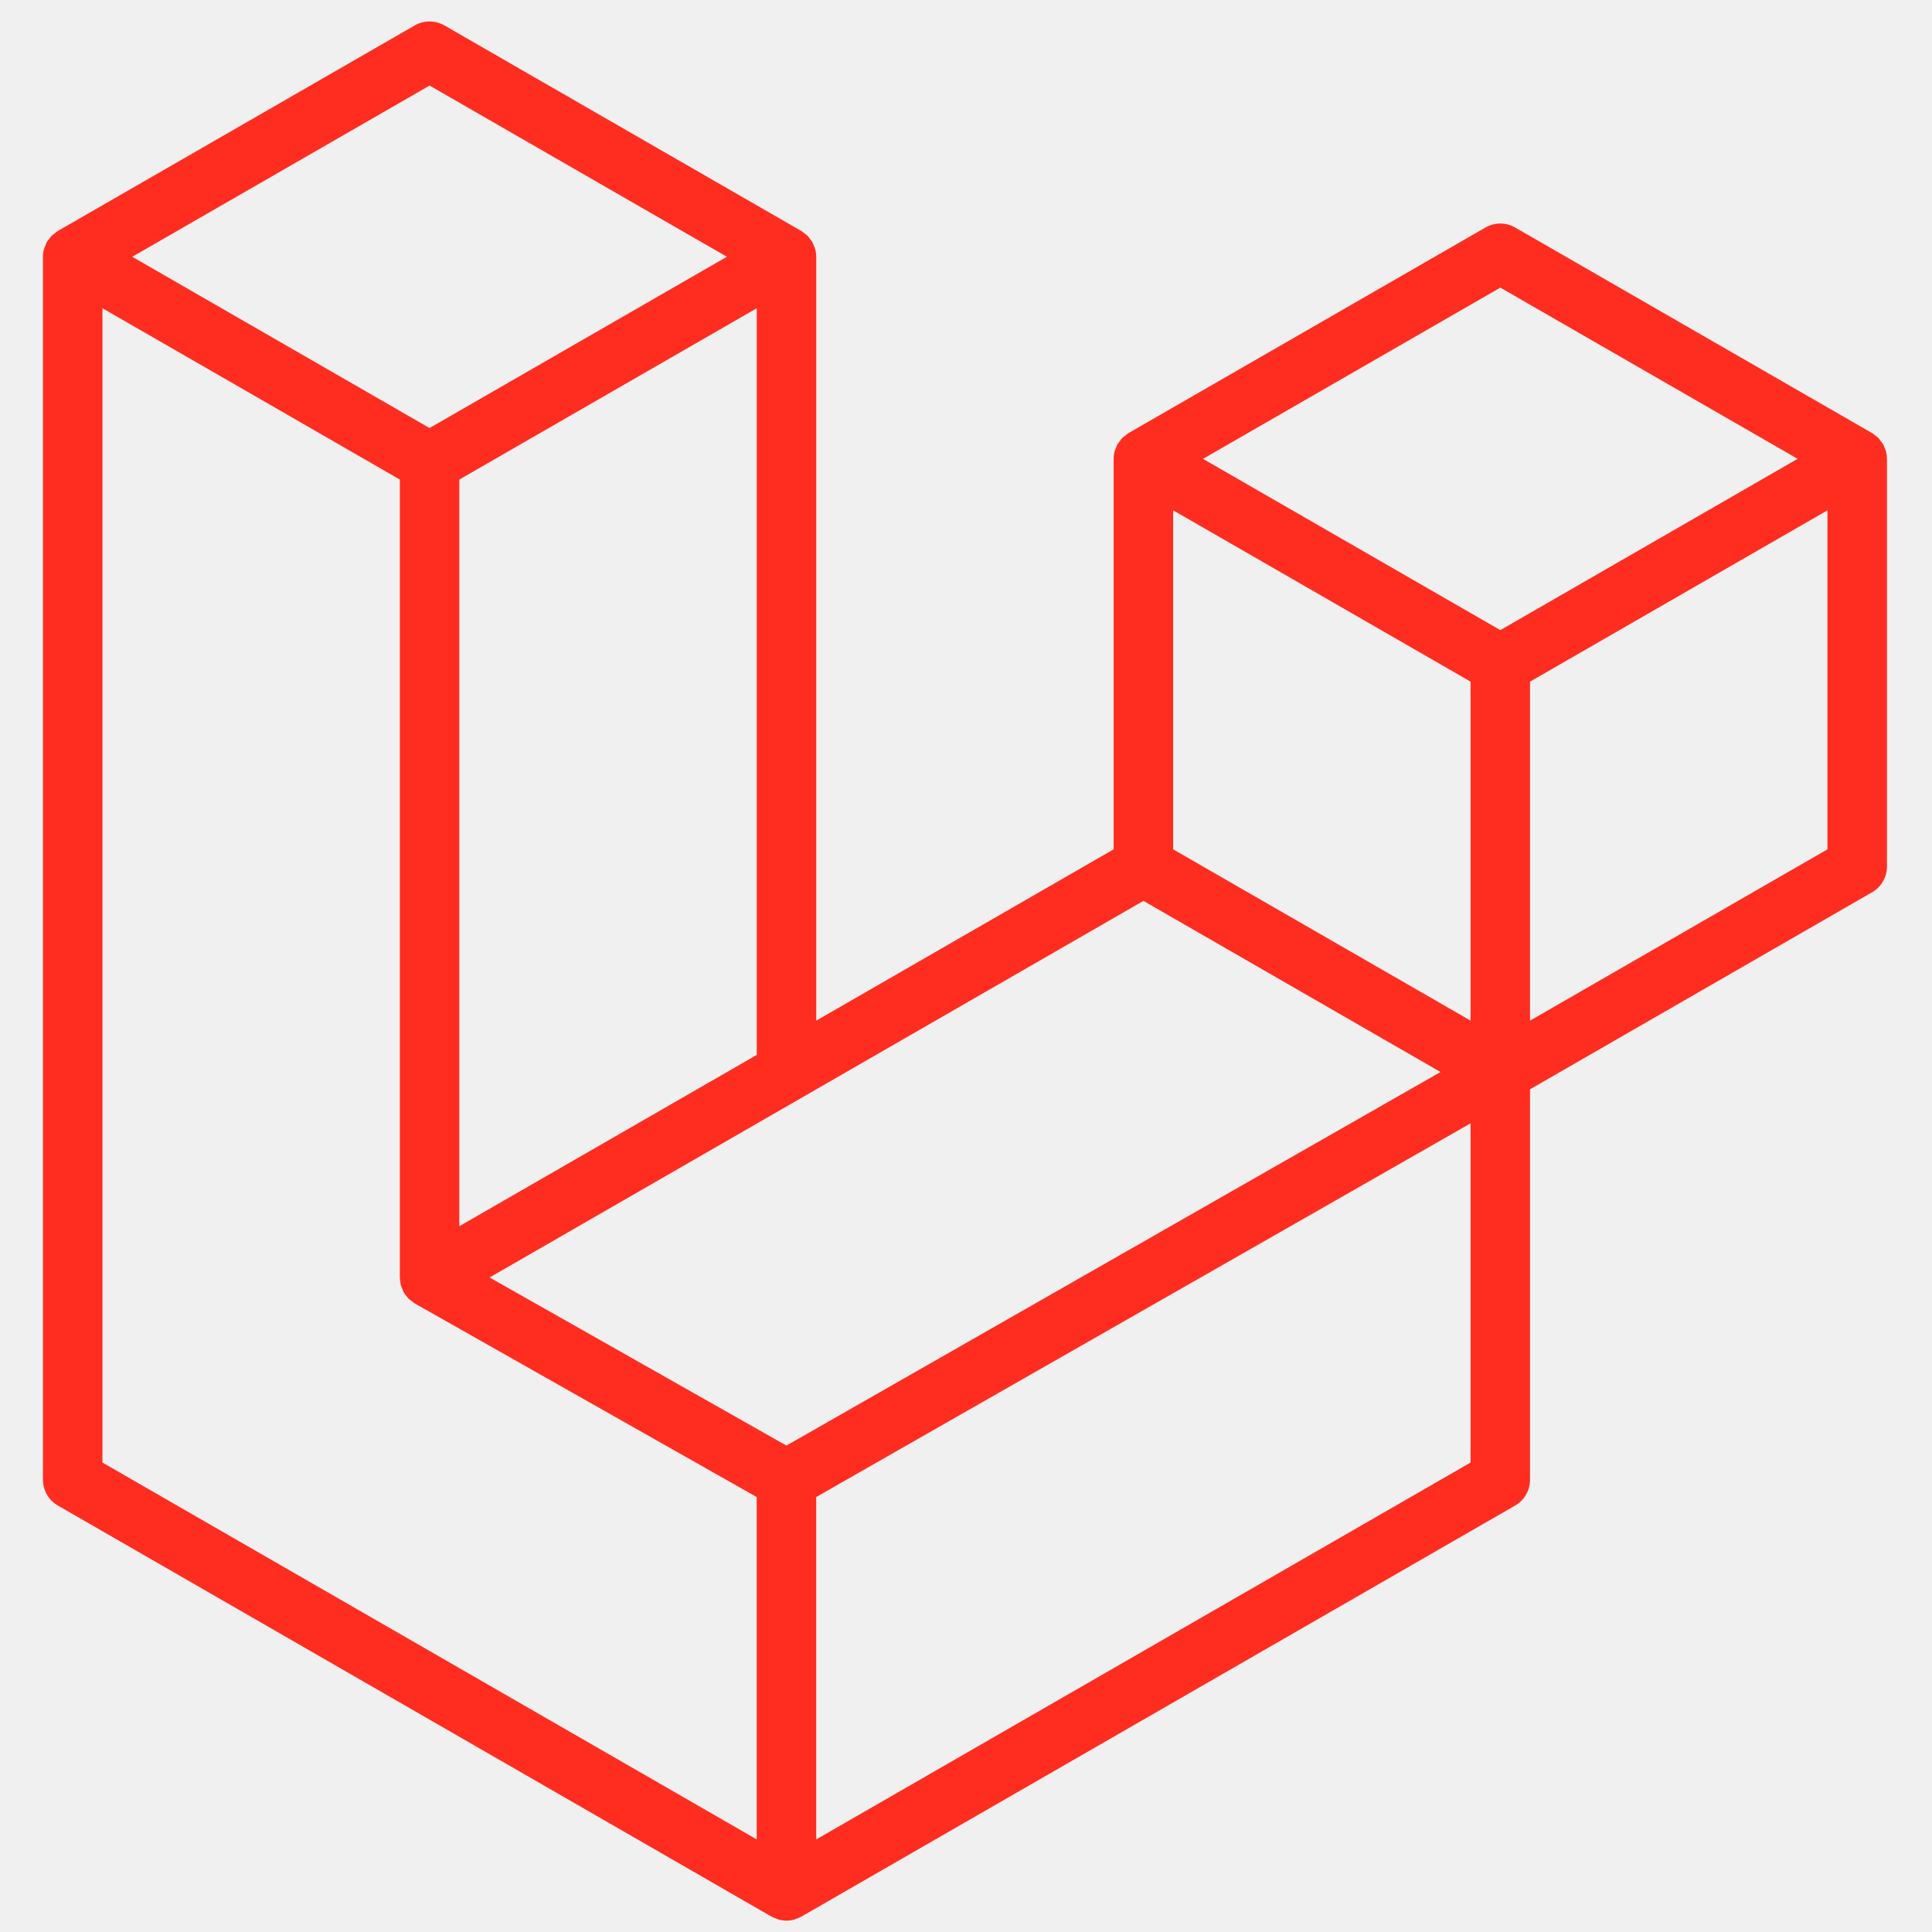
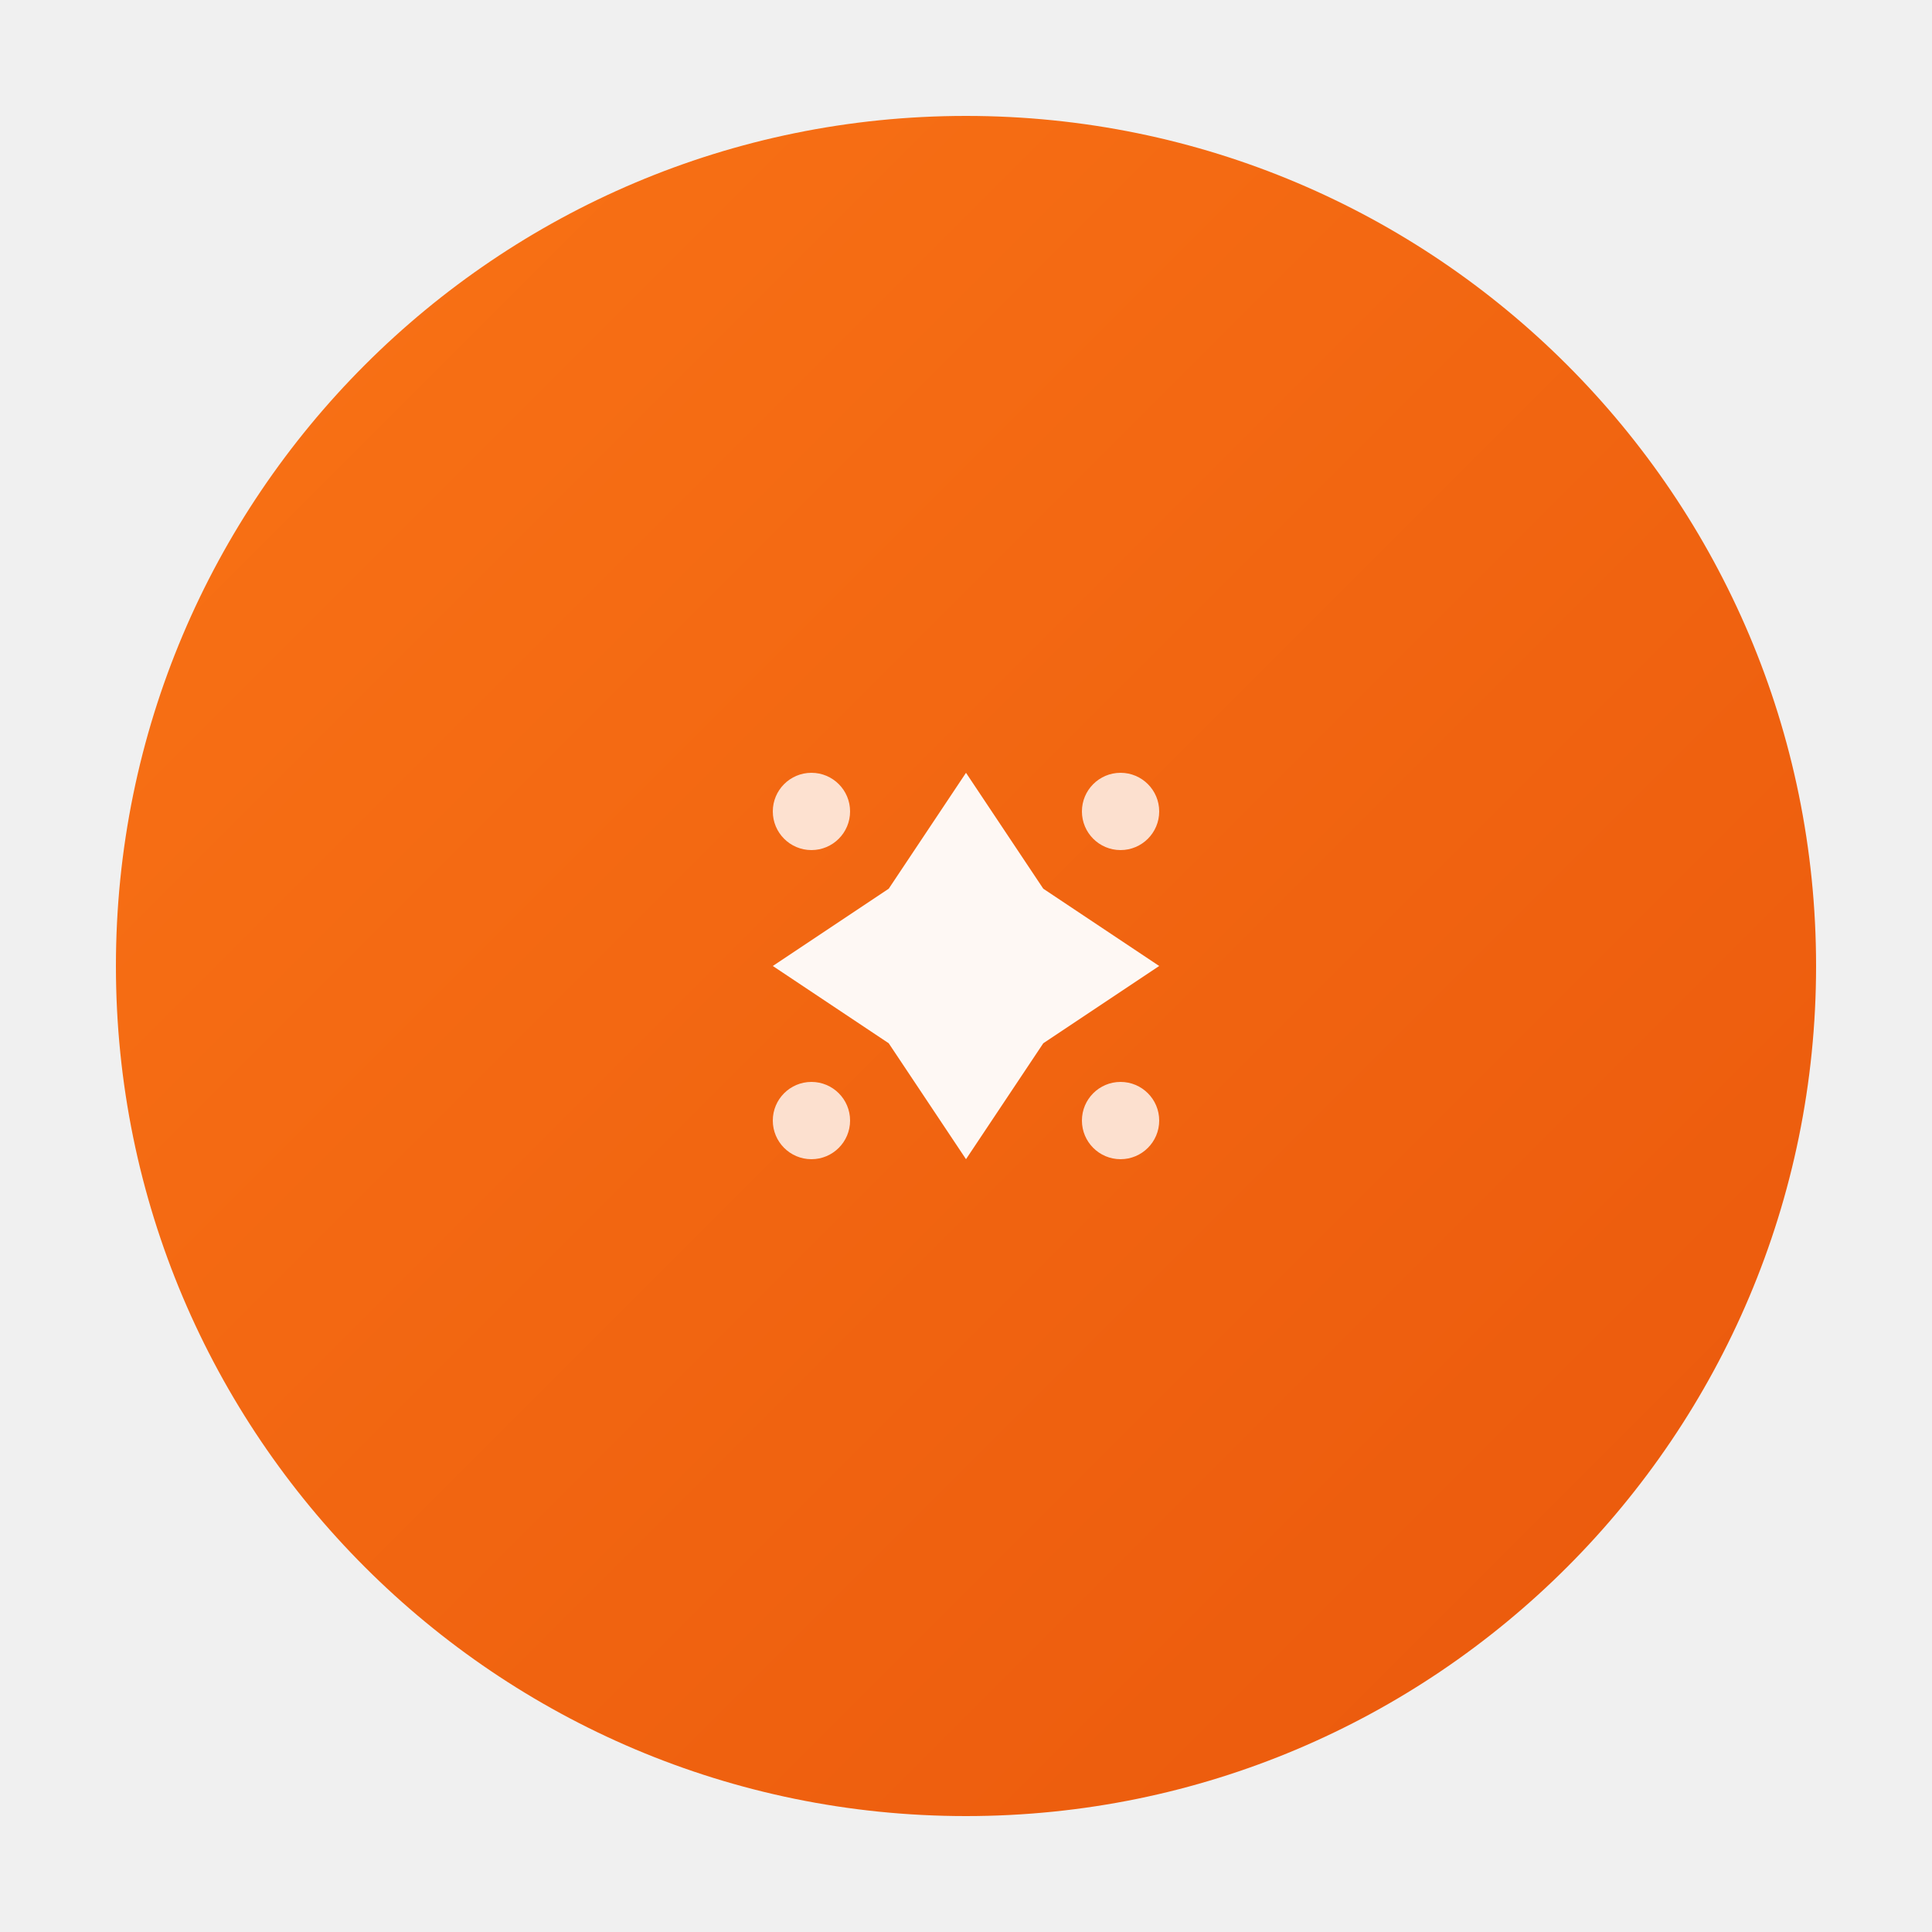
- <svg xmlns="http://www.w3.org/2000/svg" width="166" height="166" viewBox="0 0 166 166" fill="none">
-   <path fill-rule="evenodd" clip-rule="evenodd" d="M162.041 38.759C162.099 38.977 162.129 39.201 162.13 39.426V74.452C162.13 74.902 162.011 75.344 161.786 75.733C161.561 76.122 161.237 76.444 160.847 76.668L131.462 93.594V127.141C131.462 128.054 130.977 128.897 130.186 129.357L68.847 164.683C68.707 164.763 68.554 164.814 68.401 164.868C68.343 164.887 68.289 164.922 68.228 164.938C67.8 165.051 67.349 165.051 66.92 164.938C66.85 164.919 66.786 164.881 66.719 164.855C66.579 164.804 66.432 164.76 66.298 164.683L4.972 129.357C4.583 129.133 4.259 128.81 4.034 128.421C3.808 128.032 3.69 127.591 3.689 127.141L3.689 22.063C3.689 21.834 3.721 21.61 3.779 21.393C3.798 21.32 3.843 21.253 3.868 21.179C3.916 21.045 3.961 20.908 4.031 20.783C4.079 20.7 4.149 20.633 4.206 20.557C4.28 20.454 4.347 20.349 4.433 20.26C4.506 20.186 4.602 20.132 4.685 20.068C4.778 19.992 4.861 19.909 4.966 19.848L35.633 2.185C36.022 1.961 36.462 1.844 36.91 1.844C37.358 1.844 37.798 1.961 38.186 2.185L68.851 19.848H68.857C68.959 19.912 69.045 19.992 69.138 20.065C69.221 20.129 69.313 20.186 69.387 20.257C69.476 20.349 69.54 20.454 69.616 20.557C69.671 20.633 69.744 20.7 69.789 20.783C69.862 20.911 69.904 21.045 69.955 21.179C69.98 21.253 70.025 21.32 70.044 21.396C70.103 21.614 70.133 21.838 70.133 22.063V87.694L95.686 72.974V39.423C95.686 39.2 95.718 38.973 95.775 38.759C95.798 38.683 95.839 38.615 95.865 38.542C95.916 38.408 95.96 38.271 96.031 38.146C96.079 38.063 96.149 37.996 96.203 37.92C96.279 37.818 96.343 37.712 96.433 37.623C96.506 37.549 96.599 37.495 96.681 37.431C96.777 37.355 96.86 37.272 96.962 37.211L127.633 19.548C128.021 19.324 128.461 19.206 128.91 19.206C129.358 19.206 129.798 19.324 130.186 19.548L160.85 37.211C160.959 37.275 161.042 37.355 161.137 37.428C161.217 37.492 161.31 37.549 161.383 37.62C161.473 37.712 161.536 37.818 161.613 37.92C161.67 37.996 161.741 38.063 161.785 38.146C161.859 38.271 161.9 38.408 161.951 38.542C161.98 38.615 162.021 38.683 162.041 38.759ZM157.018 72.974V43.848L146.287 50.028L131.462 58.568V87.694L157.021 72.974H157.018ZM126.354 125.663V96.518L111.771 104.85L70.13 128.626V158.046L126.354 125.663ZM8.801 26.485V125.663L65.018 158.043V128.629L35.649 112L35.64 111.994L35.627 111.988C35.528 111.93 35.445 111.847 35.353 111.777C35.273 111.713 35.18 111.662 35.11 111.592L35.104 111.582C35.021 111.502 34.963 111.403 34.893 111.314C34.829 111.228 34.753 111.154 34.702 111.065L34.699 111.055C34.641 110.96 34.606 110.845 34.565 110.736C34.523 110.64 34.469 110.551 34.443 110.449C34.411 110.328 34.405 110.197 34.392 110.072C34.379 109.976 34.354 109.881 34.354 109.785V109.778V41.205L19.532 32.662L8.801 26.485ZM36.913 7.35L11.364 22.063L36.907 36.777L62.453 22.06L36.907 7.35H36.913ZM50.2 99.174L65.022 90.637V26.485L54.291 32.665L39.466 41.205V105.357L50.2 99.174ZM128.91 24.713L103.363 39.426L128.91 54.14L154.453 39.423L128.91 24.713ZM126.354 58.568L111.529 50.028L100.798 43.848V72.974L115.619 81.511L126.354 87.694V58.568ZM67.571 124.205L105.042 102.803L123.772 92.109L98.245 77.405L68.854 94.334L42.066 109.762L67.571 124.205Z" fill="#FF2D20" />
+ <svg xmlns="http://www.w3.org/2000/svg" width="32" height="32" viewBox="0 0 50 50" fill="none">
+   <defs>
+     <linearGradient id="orangeGradient" x1="0%" y1="0%" x2="100%" y2="100%">
+       <stop offset="0%" style="stop-color:#F97316;stop-opacity:1" />
+       <stop offset="100%" style="stop-color:#EA580C;stop-opacity:1" />
+     </linearGradient>
+   </defs>
+   <circle cx="25" cy="25" r="22" fill="url(#orangeGradient)" />
+   <g transform="translate(25, 25)">
+     <path d="M-5 0 L-2 -2 L0 -5 L2 -2 L5 0 L2 2 L0 5 L-2 2 Z" fill="white" opacity="0.95" />
+     <circle cx="-4" cy="-4" r="1" fill="white" opacity="0.8" />
+     <circle cx="4" cy="-4" r="1" fill="white" opacity="0.8" />
+     <circle cx="-4" cy="4" r="1" fill="white" opacity="0.8" />
+     <circle cx="4" cy="4" r="1" fill="white" opacity="0.8" />
+   </g>
</svg>
